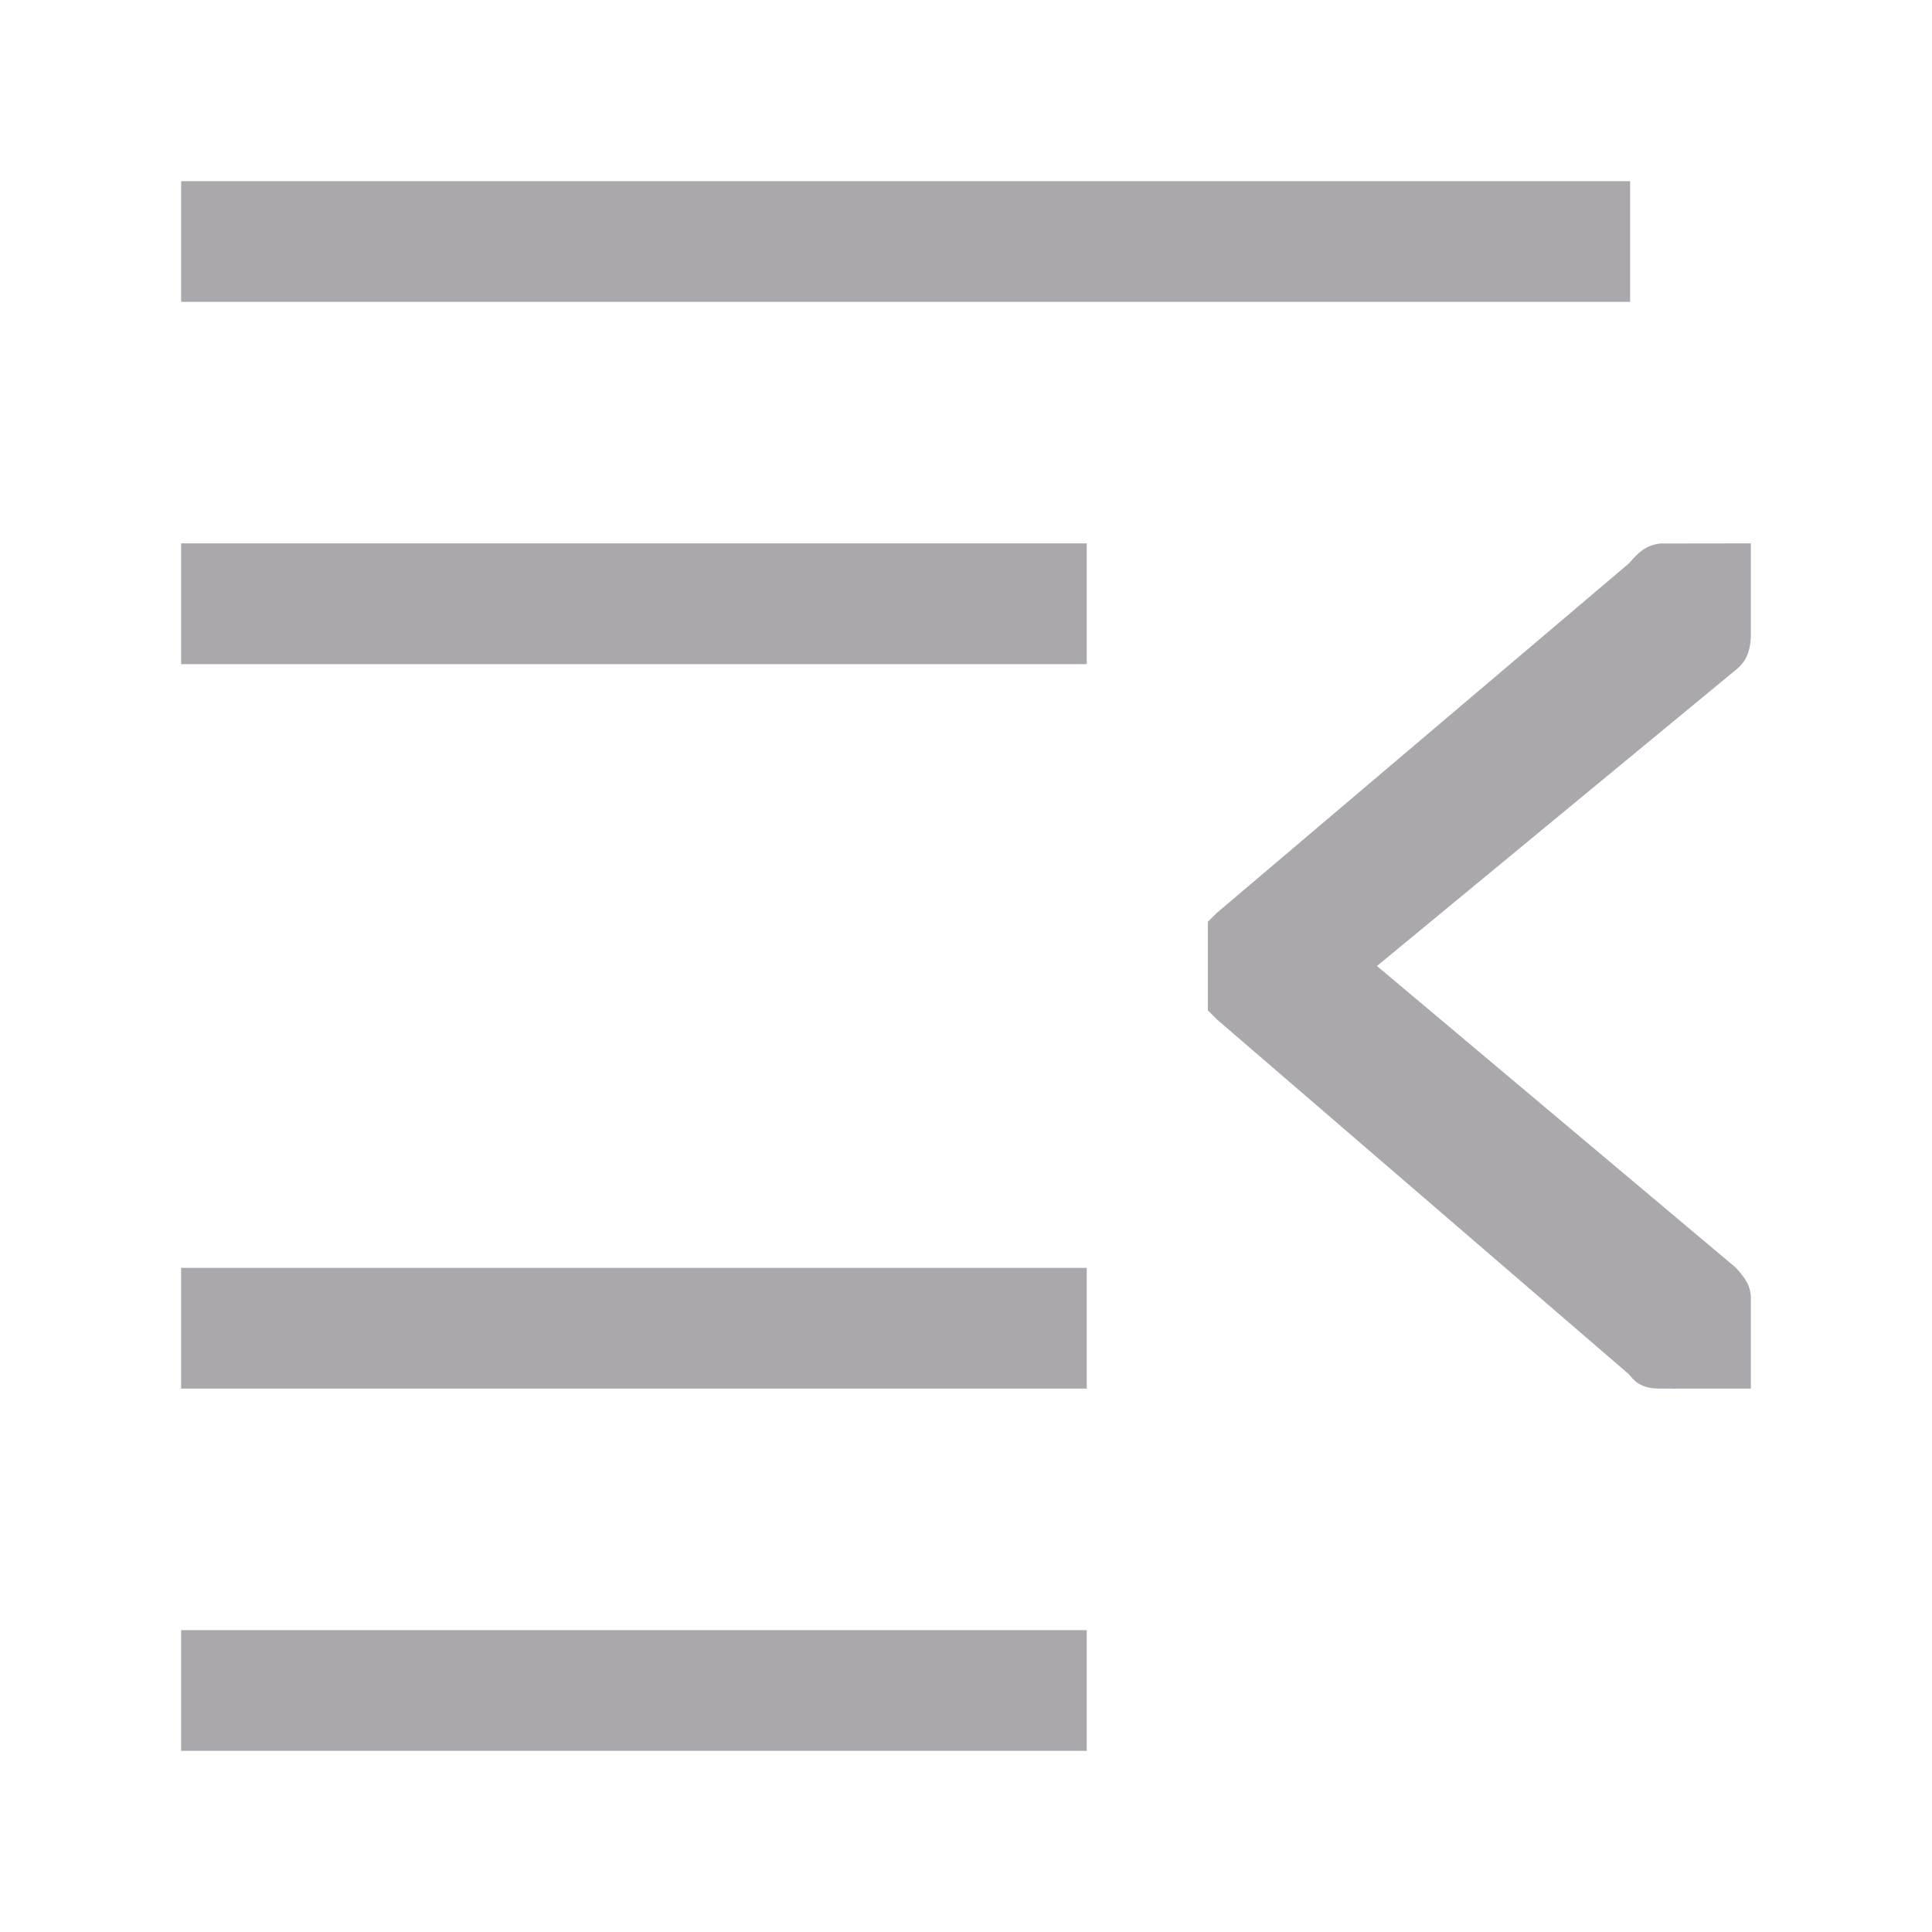
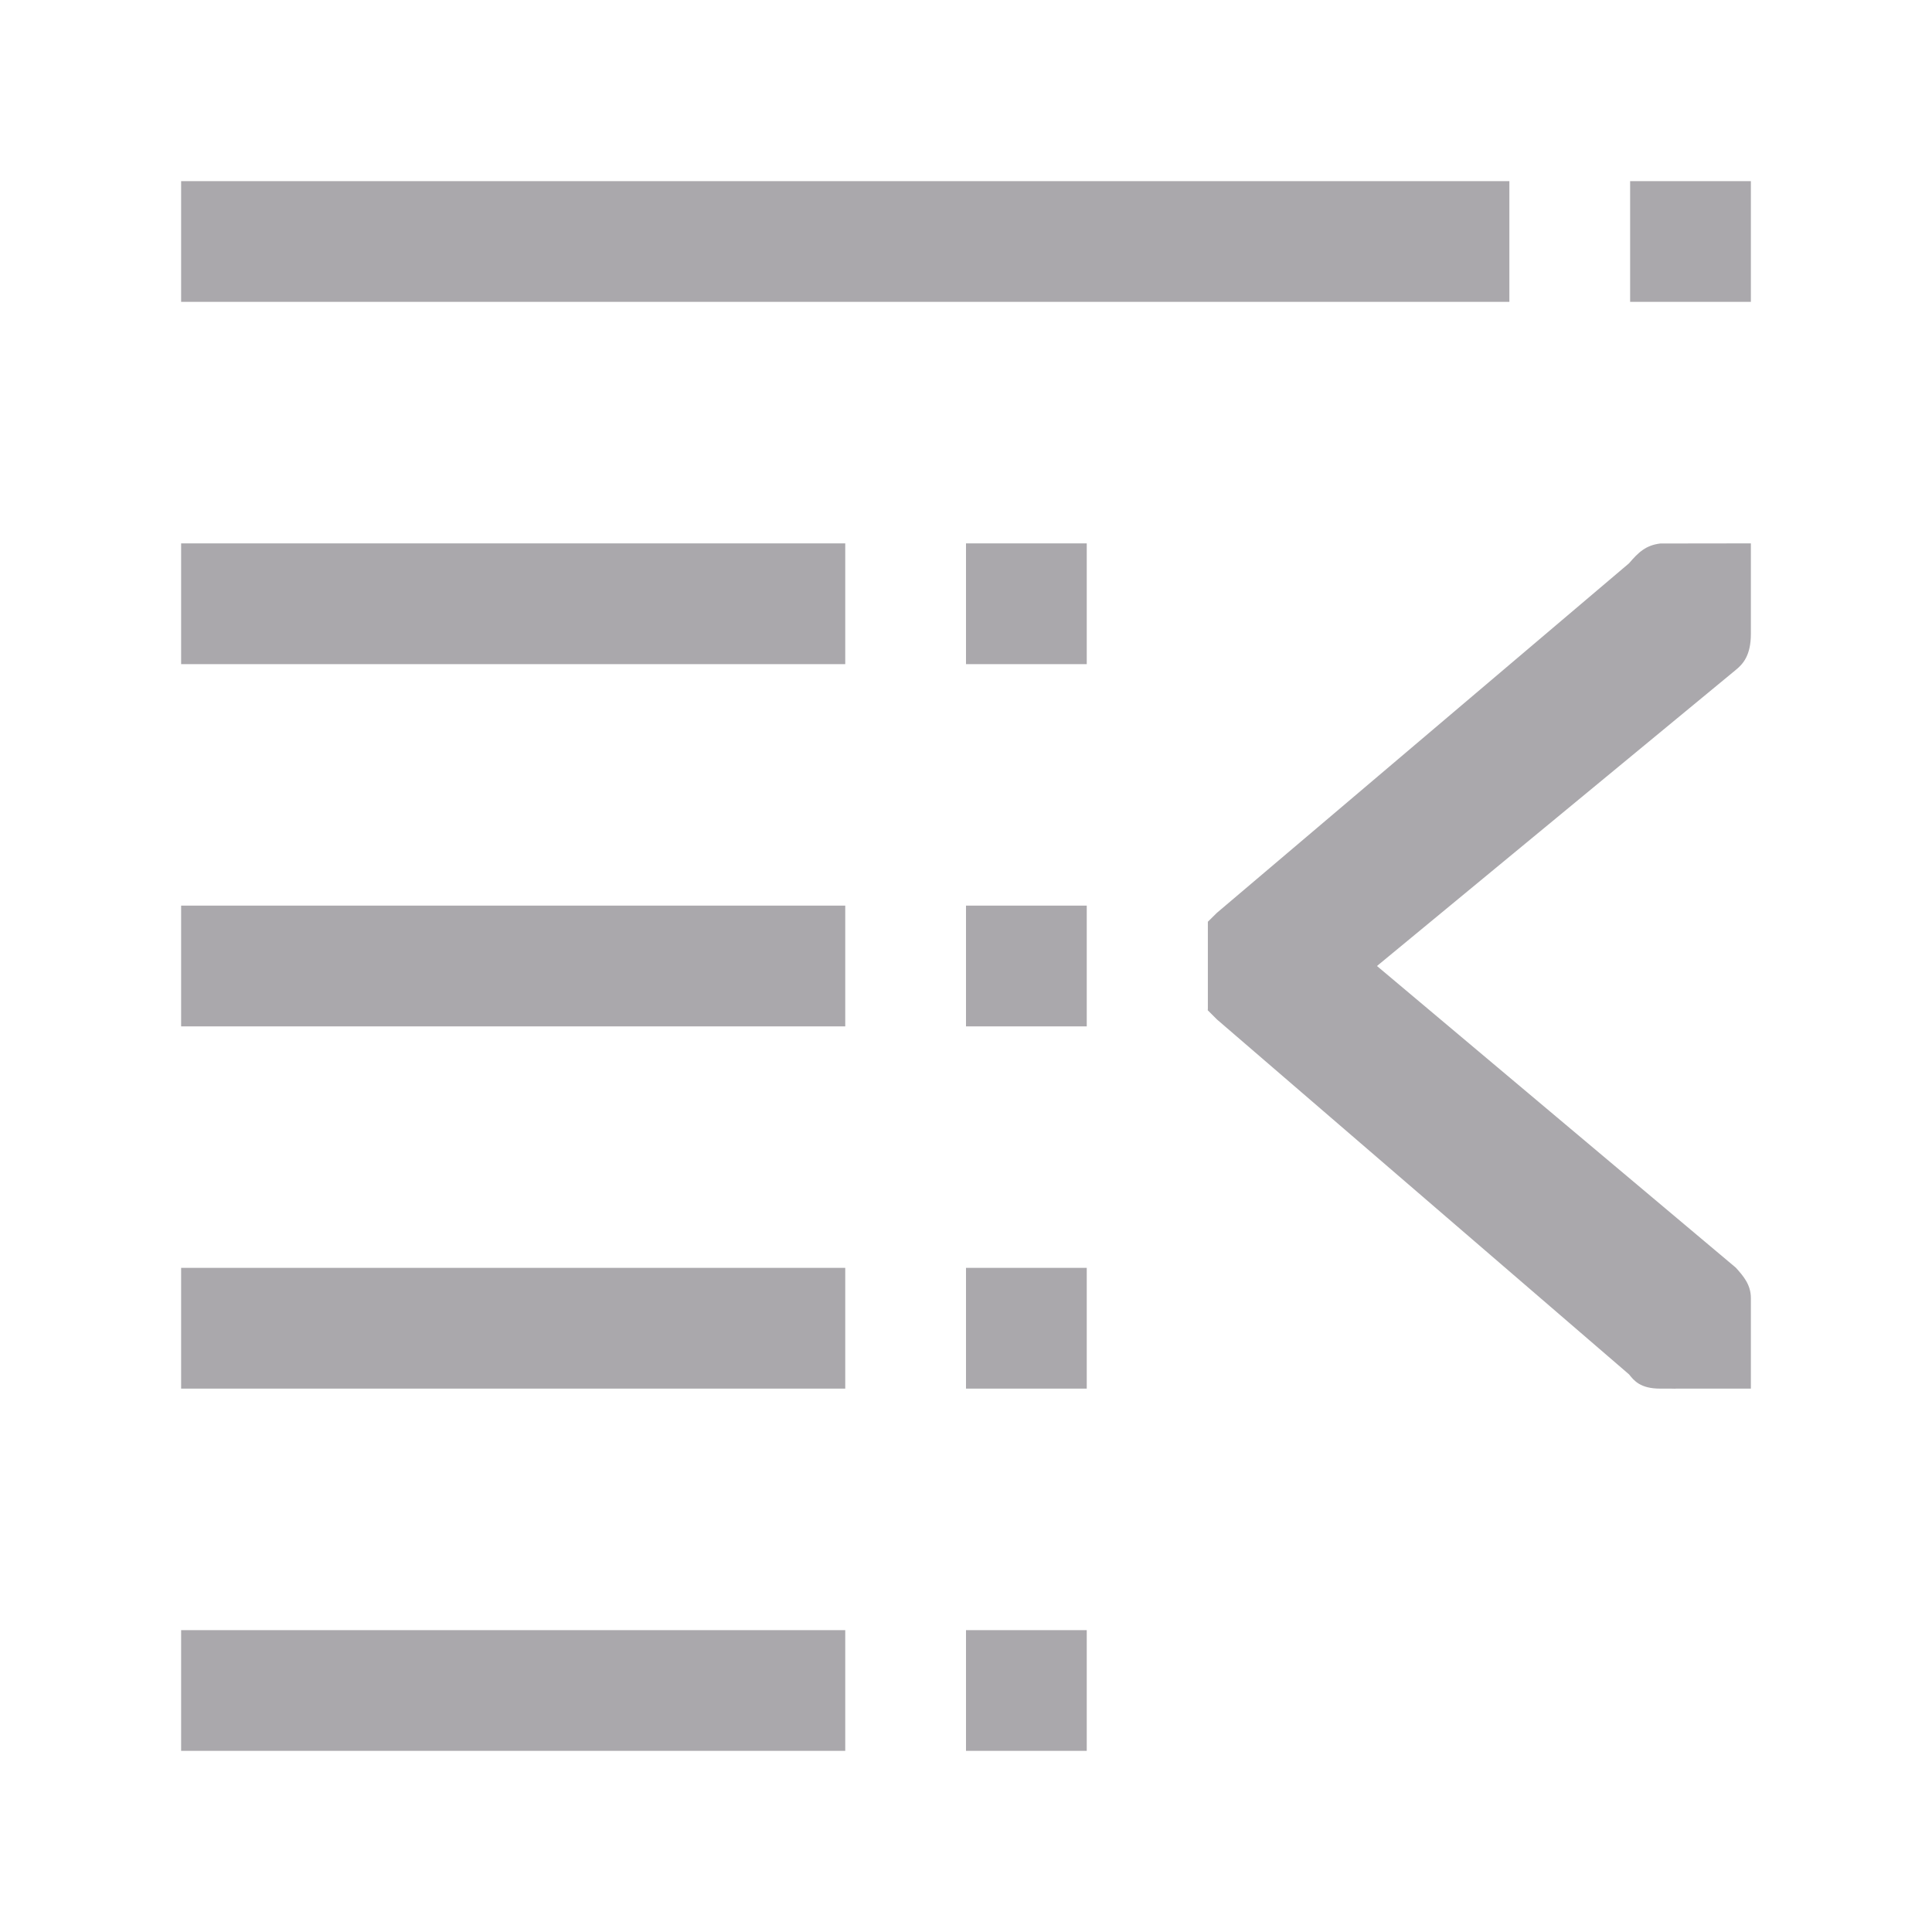
<svg xmlns="http://www.w3.org/2000/svg" height="32" viewBox="0 0 32 32" width="32">
-   <path d="m27 3v2h-24v-2zm2 6v1.5c0 .357-.132.5-.25.596l-5.943 4.904 5.943 4.996c.132.145.25.288.25.504v1.5h-1.238c-.03.004-.058-.002-.088 0h-.174c-.331 0-.434-.131-.518-.236l-6.826-5.879-.152-.152c0-.01.002-.018.002-.027v-1.439l.15-.148 6.826-5.789c.156-.183.279-.299.518-.328zm-11 0v2h-15v-2zm0 12v2h-15v-2zm0 6v2h-15v-2z" fill="#aaa8ac" stroke-width="1.333" />
+   <path d="m29 3v2h-2v-2zm-4 0v2h-22v-2zm4 6v1.5c0 .357-.132.5-.25.596l-5.943 4.904 5.943 4.996c.132.145.25.288.25.504v1.5h-1.238c-.03.004-.058-.002-.088 0h-.174c-.331 0-.434-.131-.518-.236l-6.826-5.879-.152-.152c0-.01.002-.018.002-.027v-1.439l.15-.148 6.826-5.789c.156-.183.279-.299.518-.328zm-11 0v2h-2v-2zm-4 0v2h-11v-2zm4 6v2h-2v-2zm-4 0v2h-11v-2zm4 6v2h-2v-2zm-4 0v2h-11v-2zm4 6v2h-2v-2zm-4 0v2h-11v-2z" fill="#aaa8ac" stroke-width="1.333" />
</svg>
